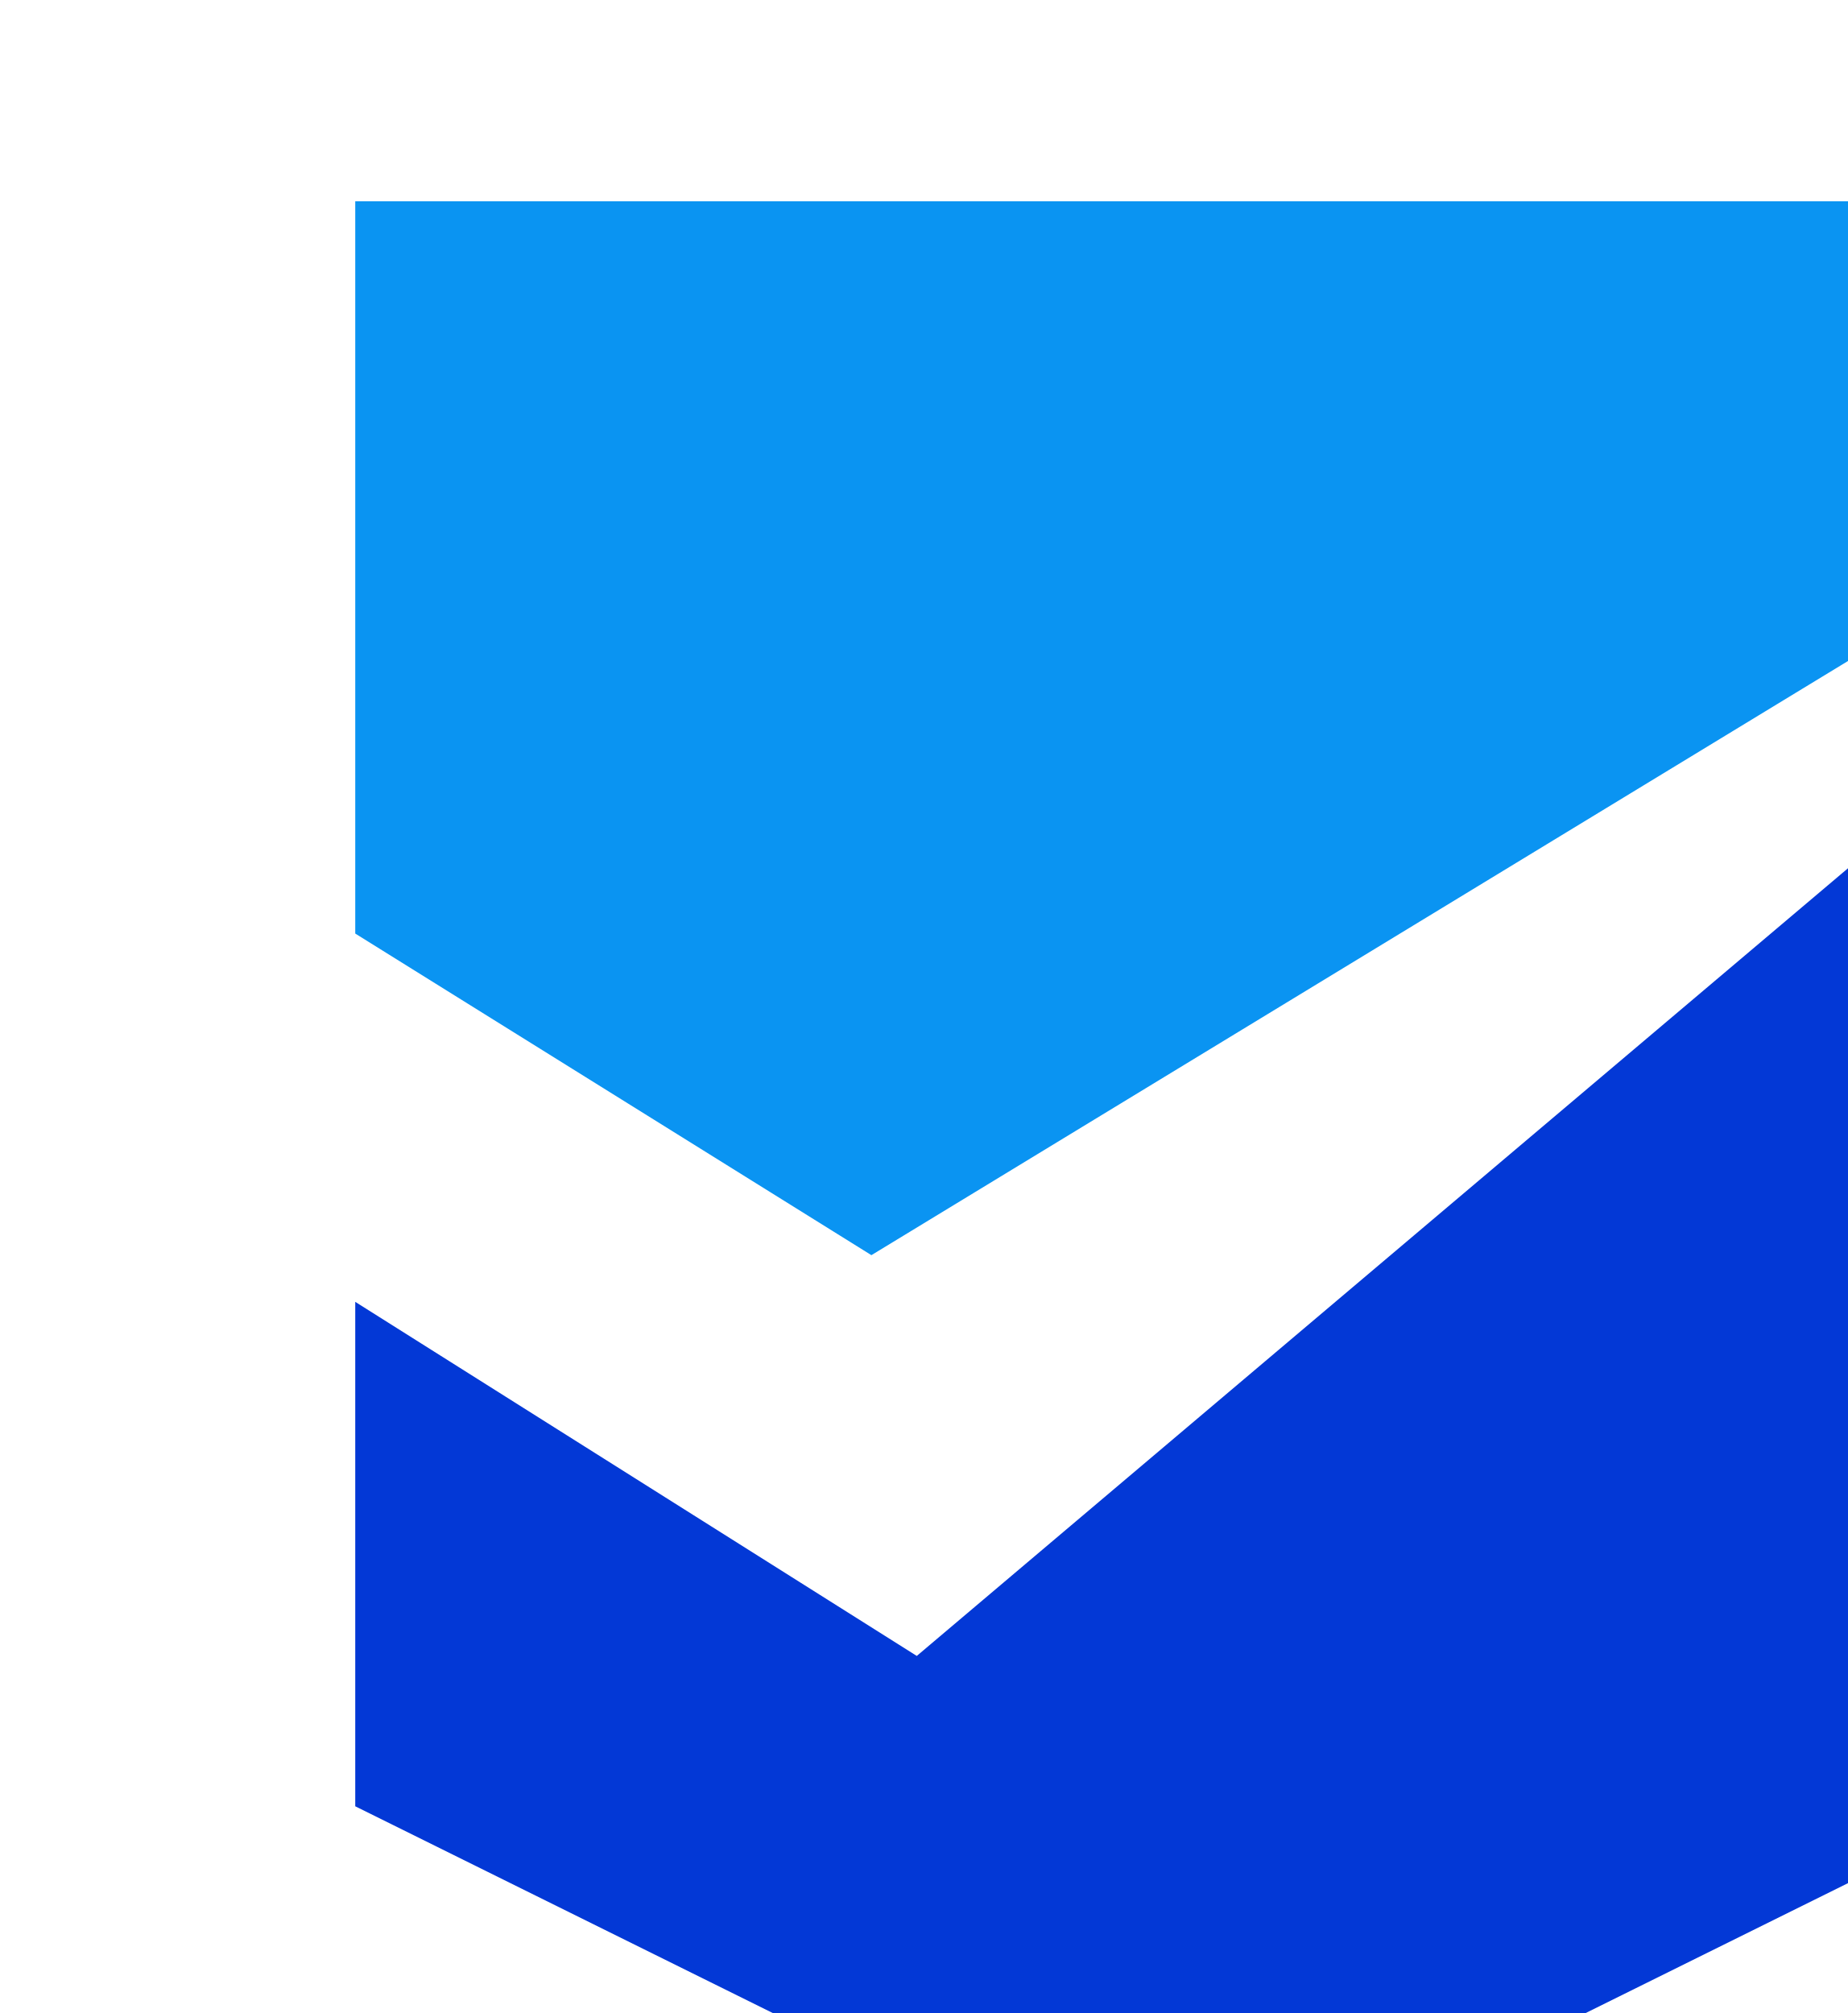
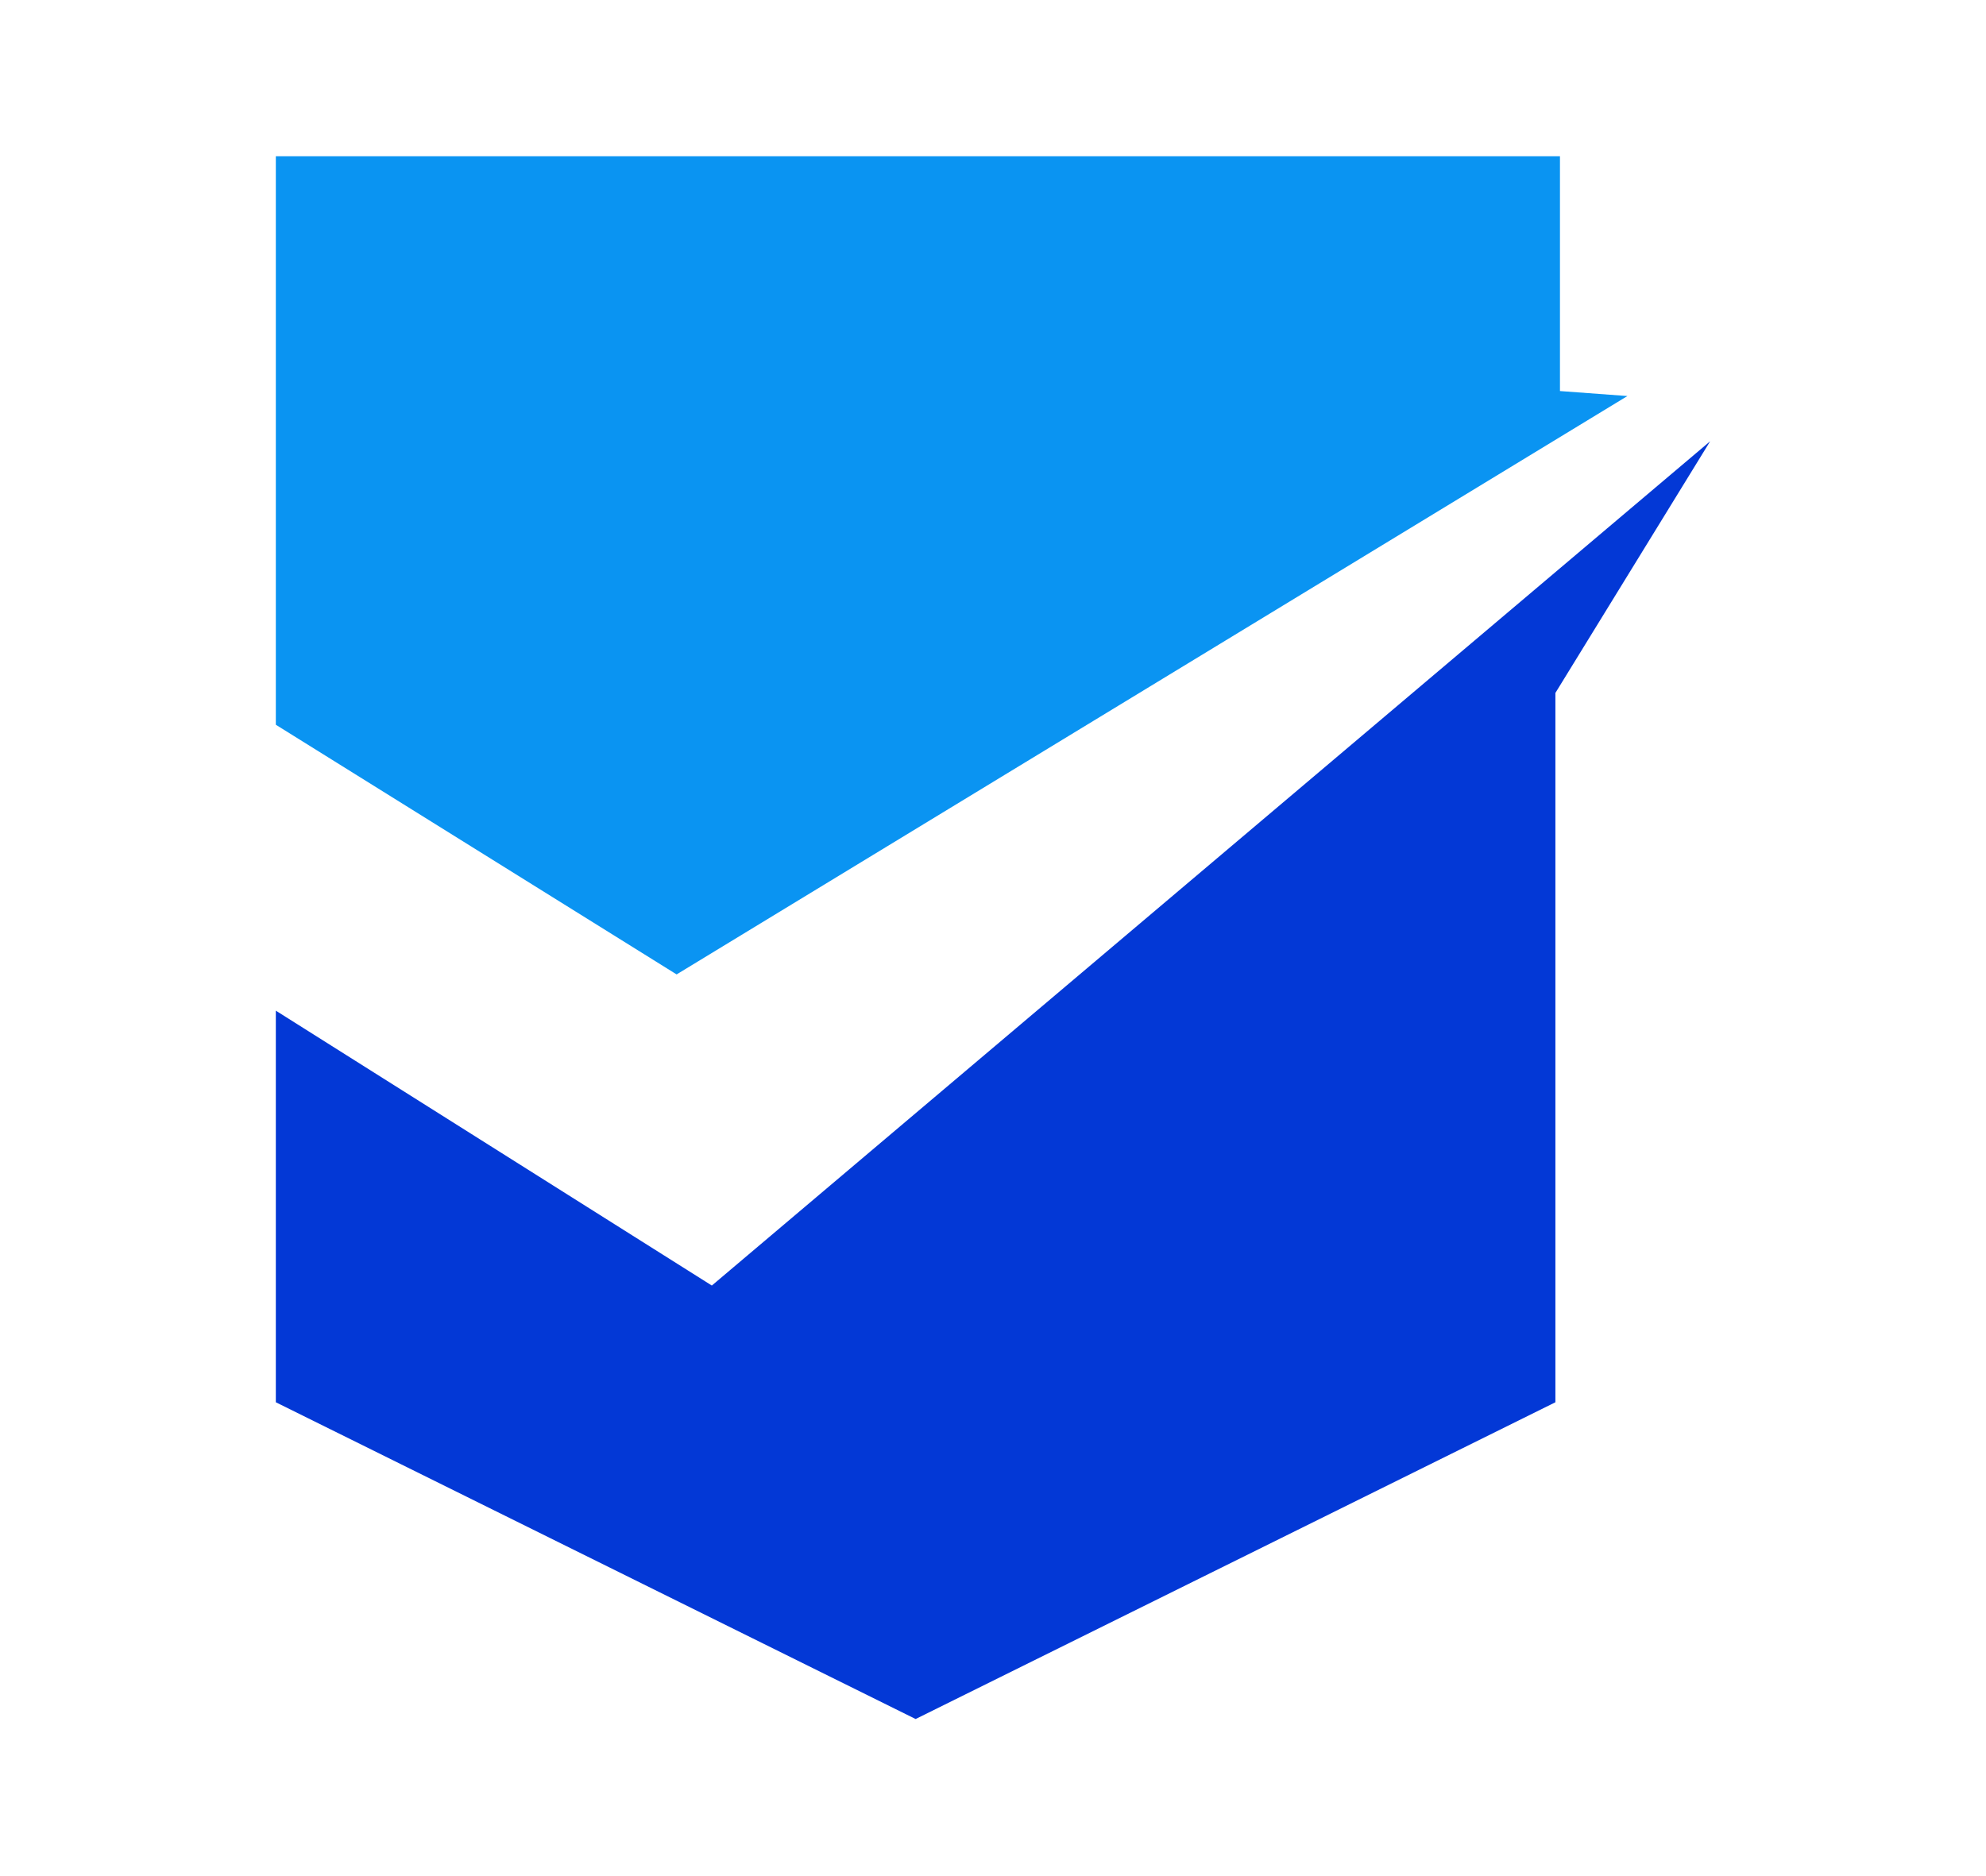
- <svg xmlns="http://www.w3.org/2000/svg">
+ <svg xmlns="http://www.w3.org/2000/svg" viewBox="0 0 216 204" width="216" height="204">
  <g fill="none" fill-rule="evenodd">
    <path fill="#0A94F2" d="M30 17v61.84L73.588 106 177 43.082l-7.336-.542V17z" />
    <path fill="#0338D6" d="M77.42 139.845L30 109.943v42.6L99.585 187l69.582-34.457V75.38L186 48z" />
  </g>
</svg>
